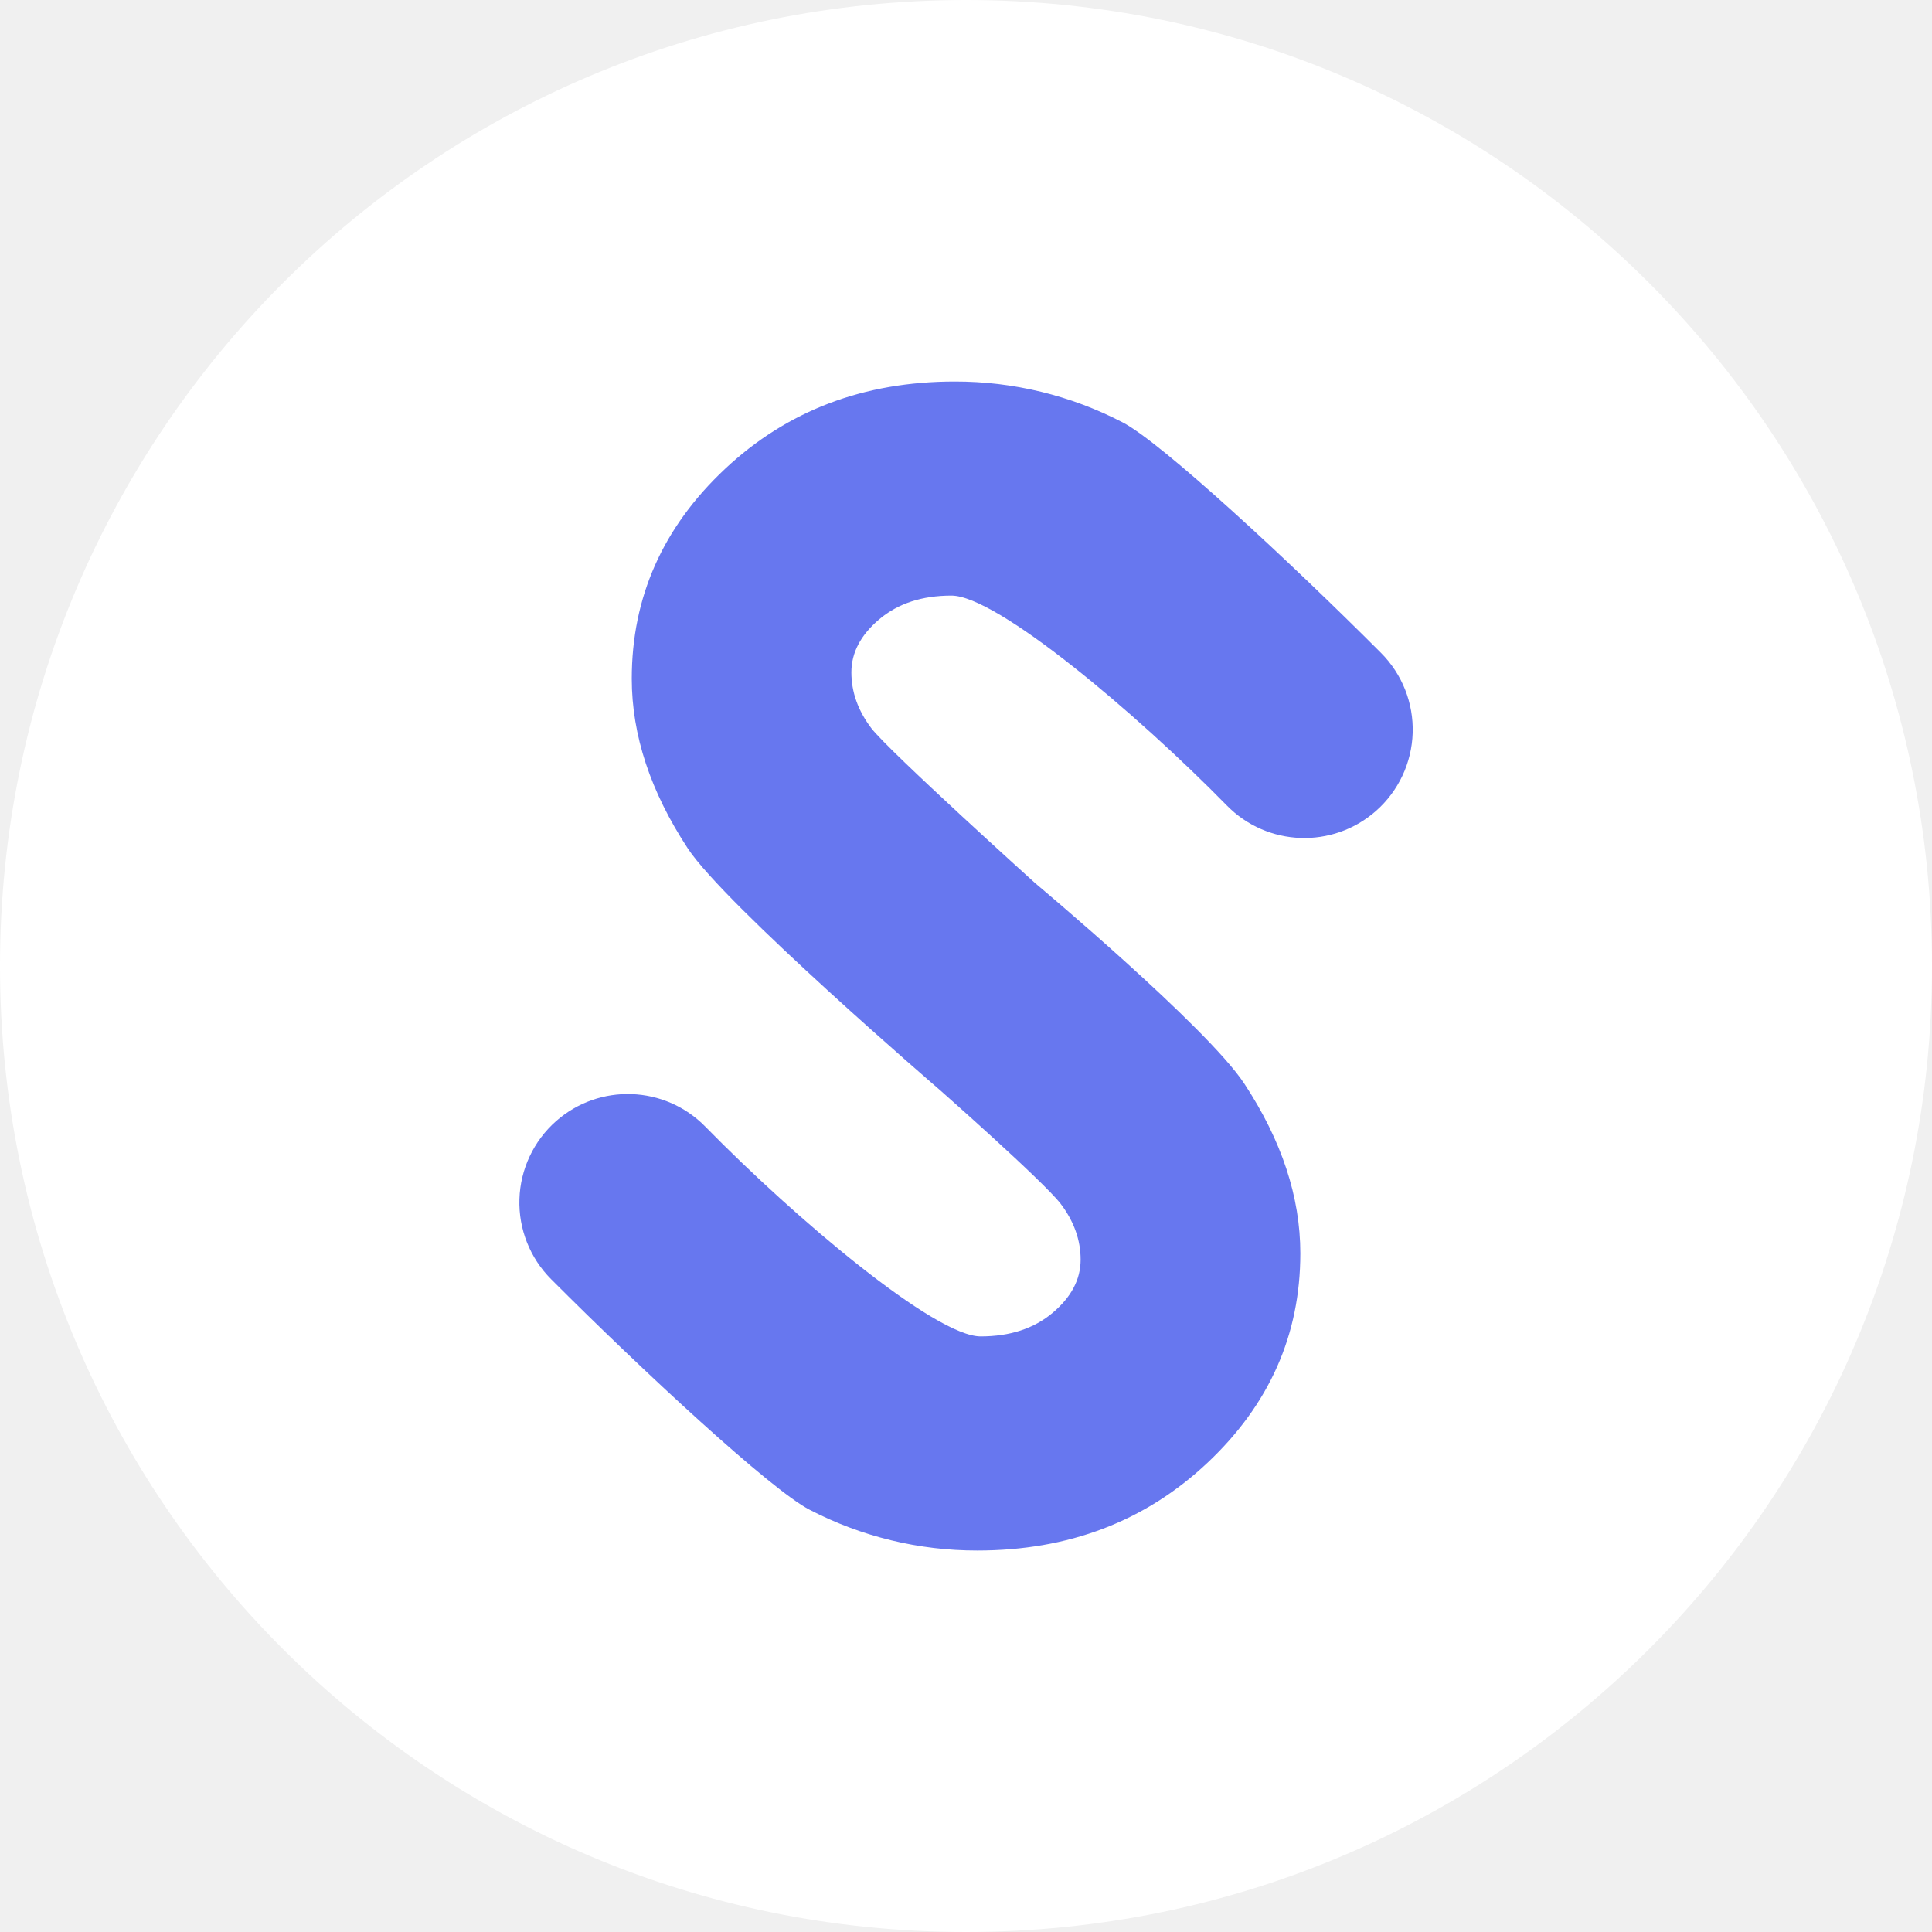
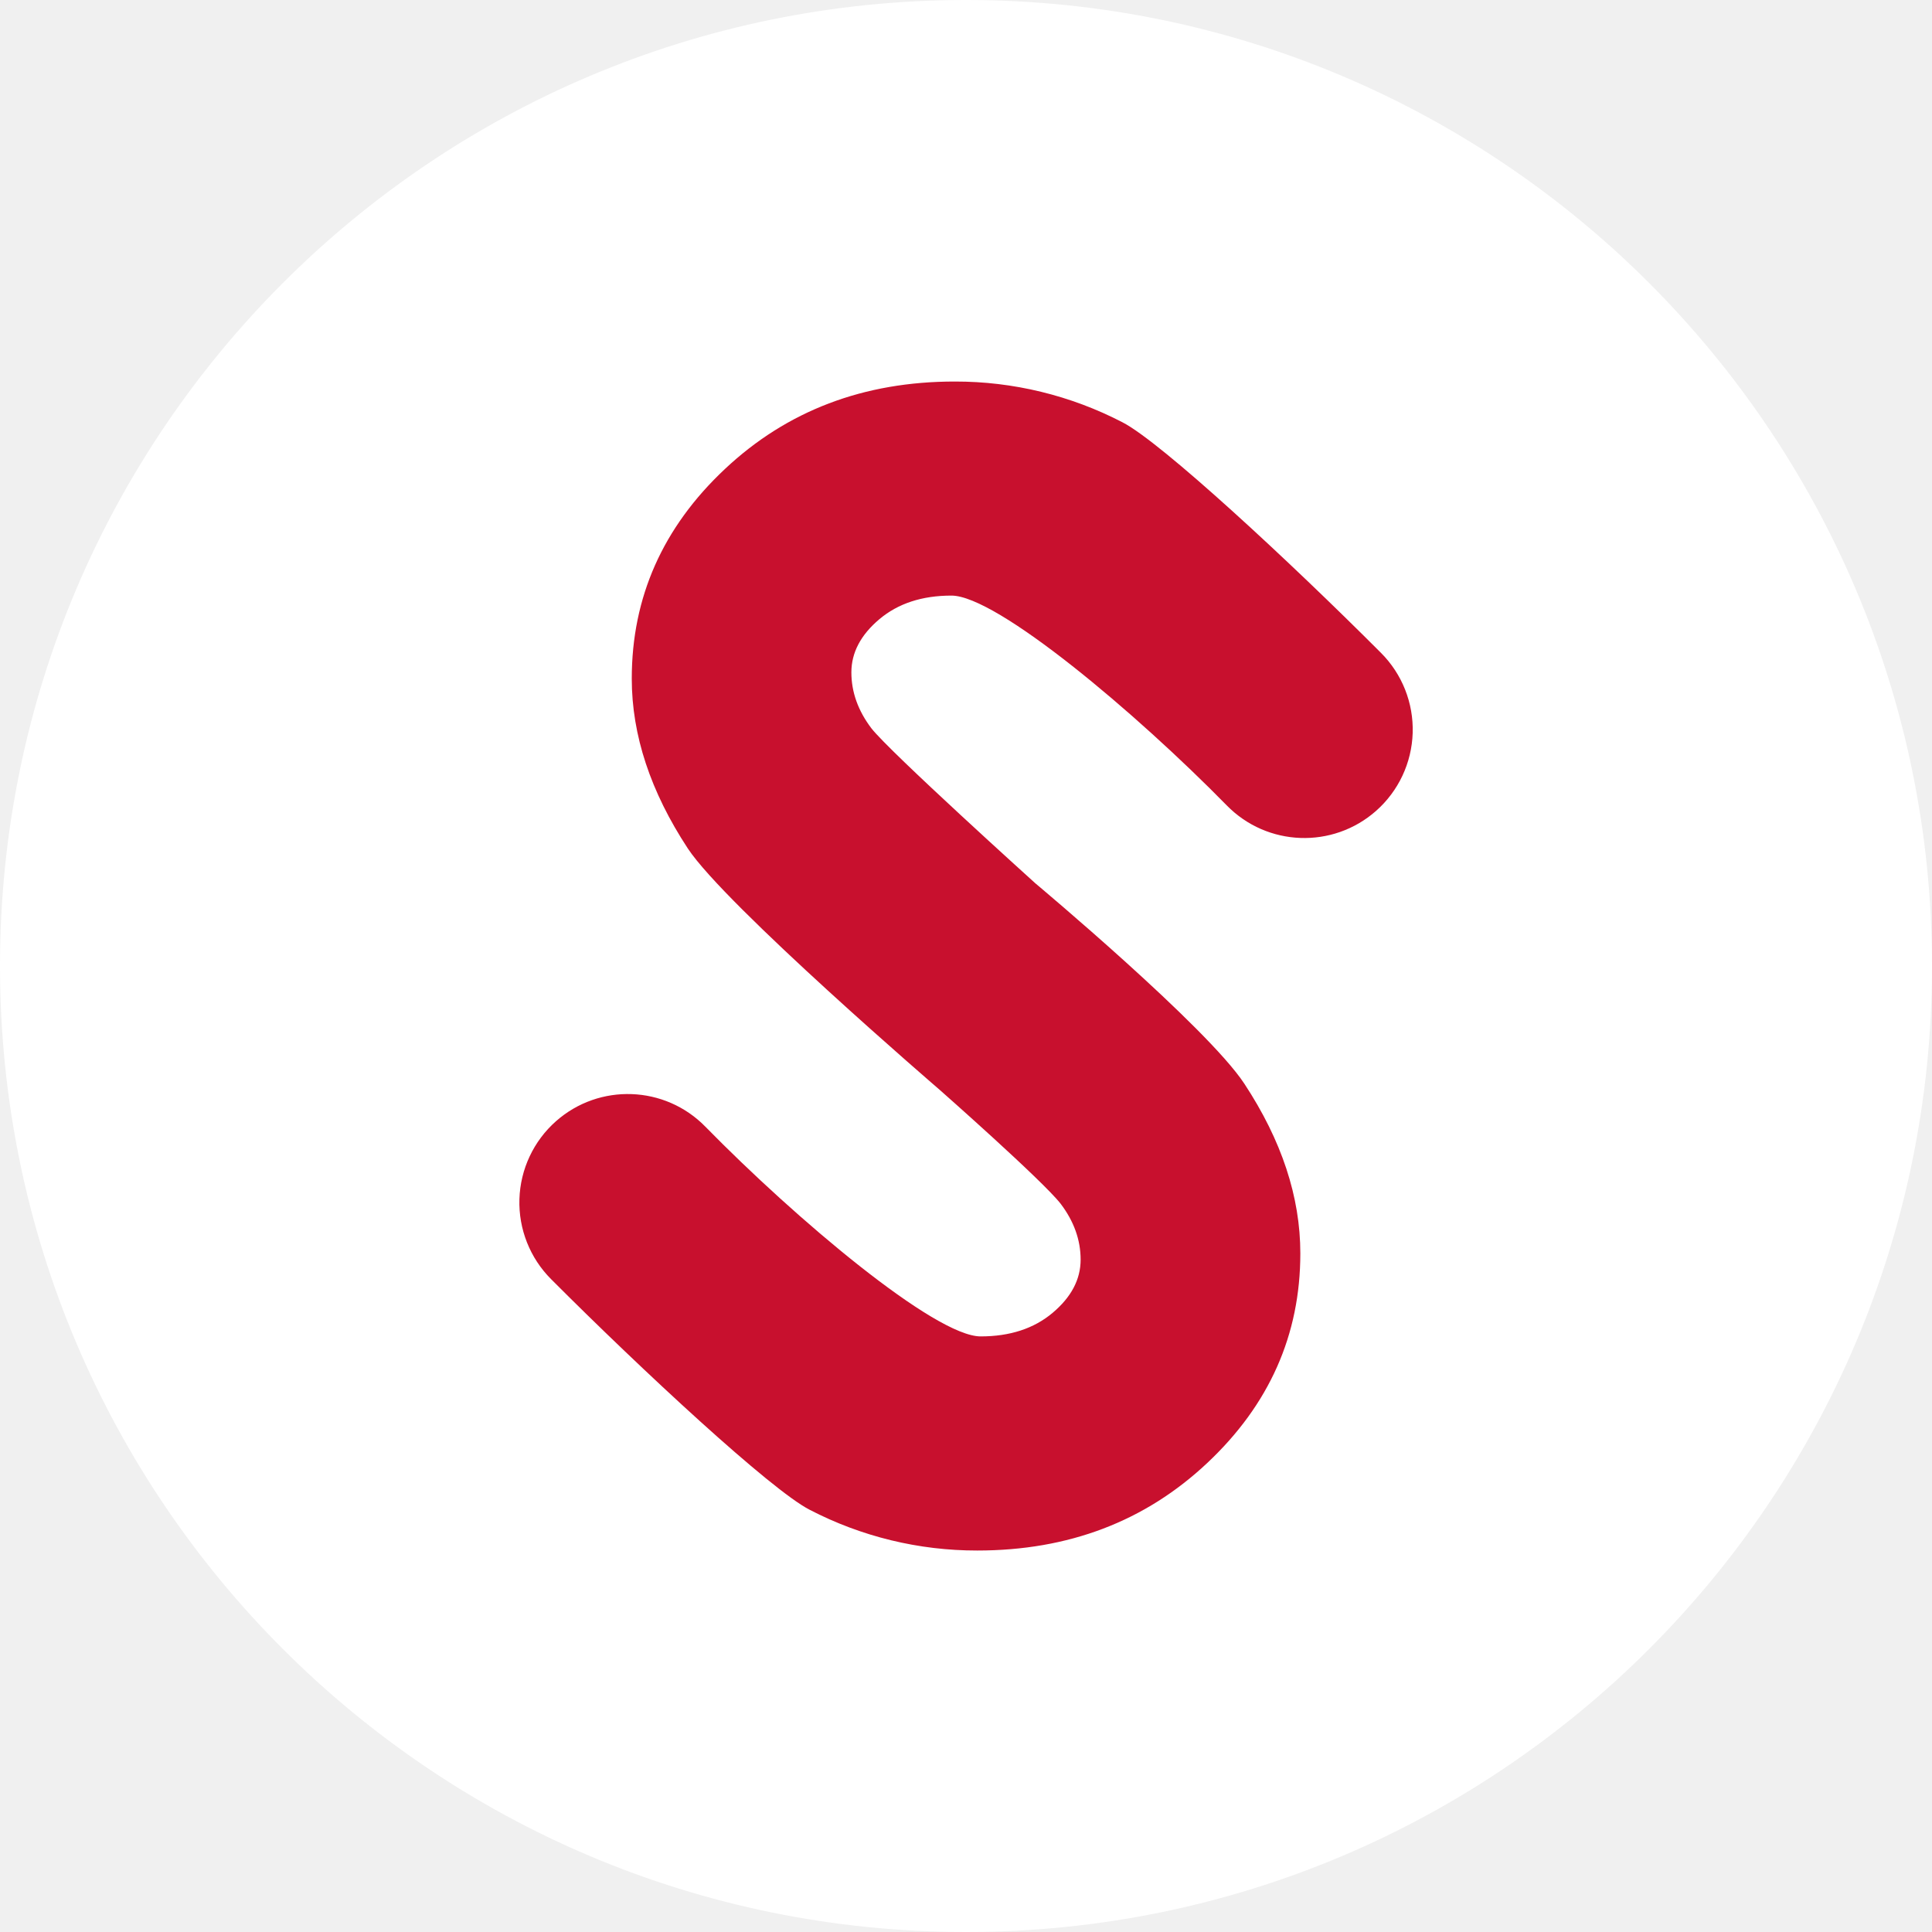
<svg xmlns="http://www.w3.org/2000/svg" id="Layer_1" data-name="Layer 1" viewBox="0 0 1000 1000">
  <defs>
-     <style>.cls-1{fill:white;}.cls-2{fill:#6777ef;stroke:none;stroke-miterlimit:10;stroke-width:30px;}</style>
+     <style>.cls-1{fill:white;}.cls-2{fill:#C8102E;stroke:none;stroke-miterlimit:10;stroke-width:30px;}</style>
  </defs>
  <circle class="cls-1" cx="500" cy="500" r="500" />
  <path class="cls-2" d="M486.5,564.21S375.28,468.5,356,439.14s-29-58.64-29-87.86q0-63.25,48.22-108.53t119-45.27a187.77,187.77,0,0,1,86.73,21.08c20,10.24,86.71,72.12,133.84,119.36a56.16,56.16,0,0,1-2.55,81.8h0a56.15,56.15,0,0,1-77.28-2.85c-46.88-47.82-119-108.59-142.5-108.59q-22.79,0-37.28,12.2T440.67,348q0,15.3,10.35,28.95c9.39,12.13,84.91,80.28,84.91,80.28s88.79,74.3,108.12,103.66,29,58.64,29,87.86q0,63.25-48.22,108.53t-119,45.27a187.77,187.77,0,0,1-86.73-21.08c-20-10.24-86.71-72.12-133.84-119.36a56.16,56.16,0,0,1,2.55-81.8h0a56.15,56.15,0,0,1,77.28,2.85C411.94,631,484,691.72,507.56,691.72q22.79,0,37.28-12.2T559.33,652q0-15.3-10.35-28.95C539.59,611,486.5,564.21,486.5,564.21Z" />
</svg>
